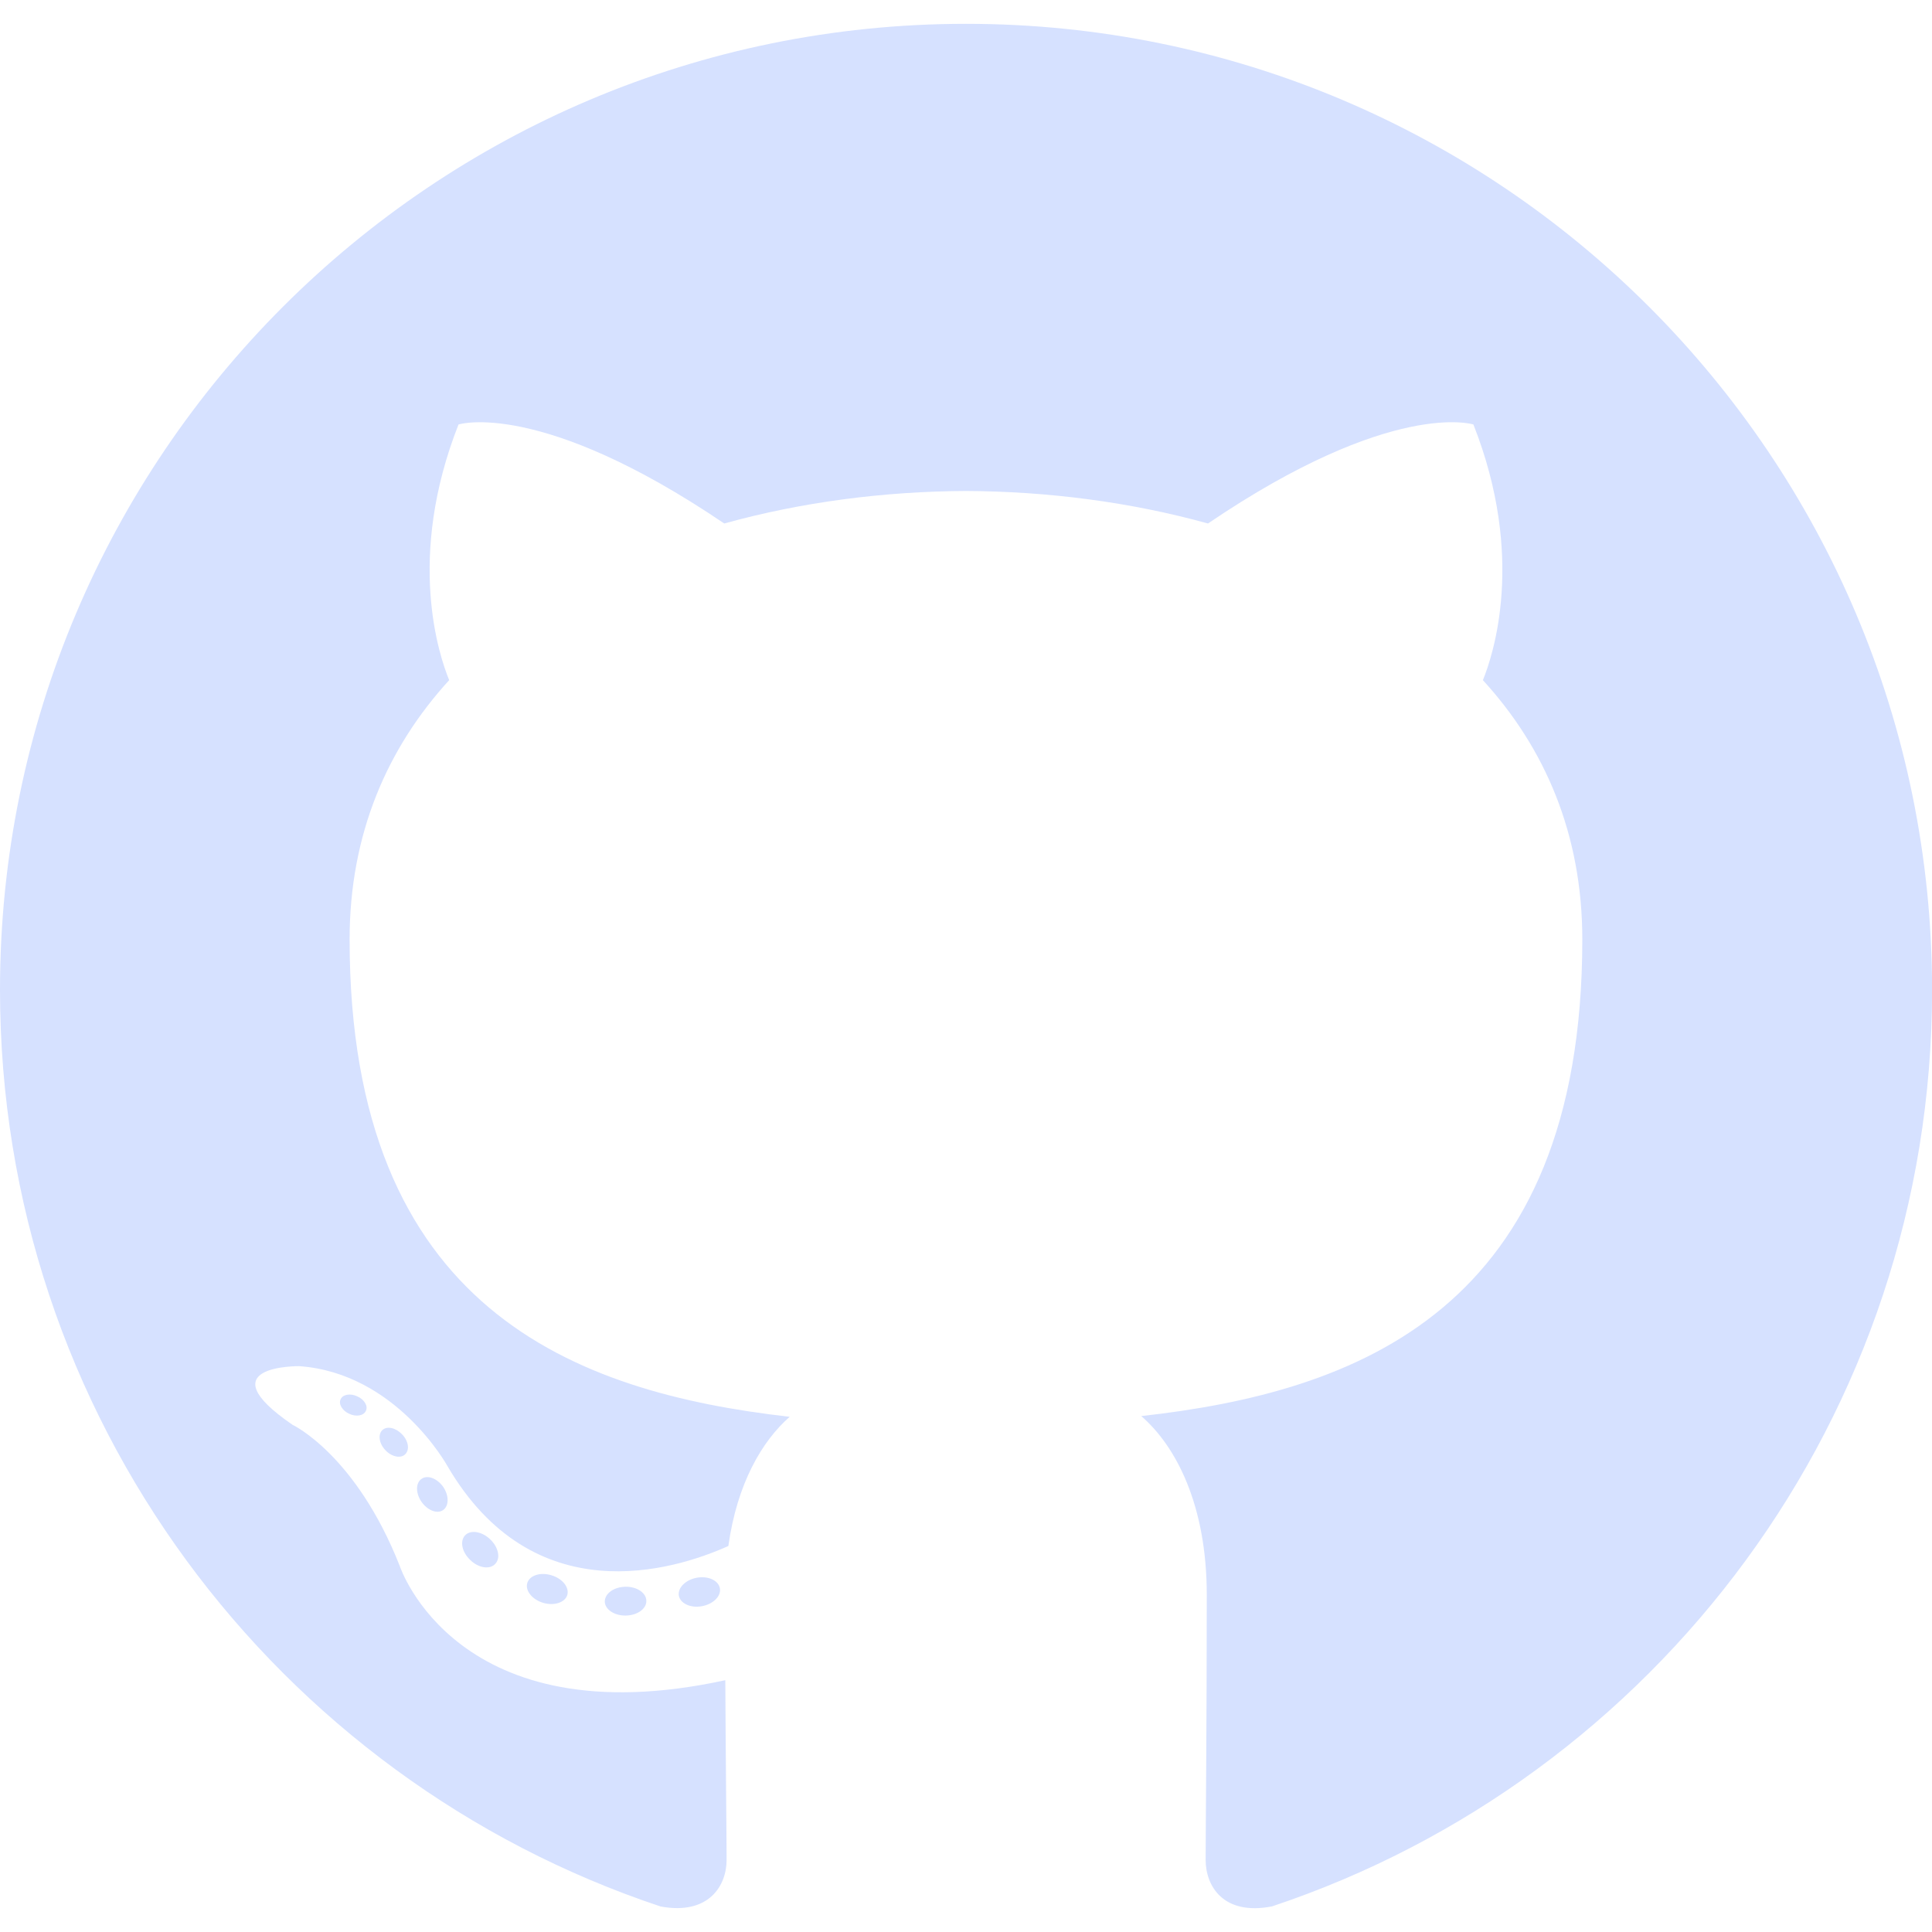
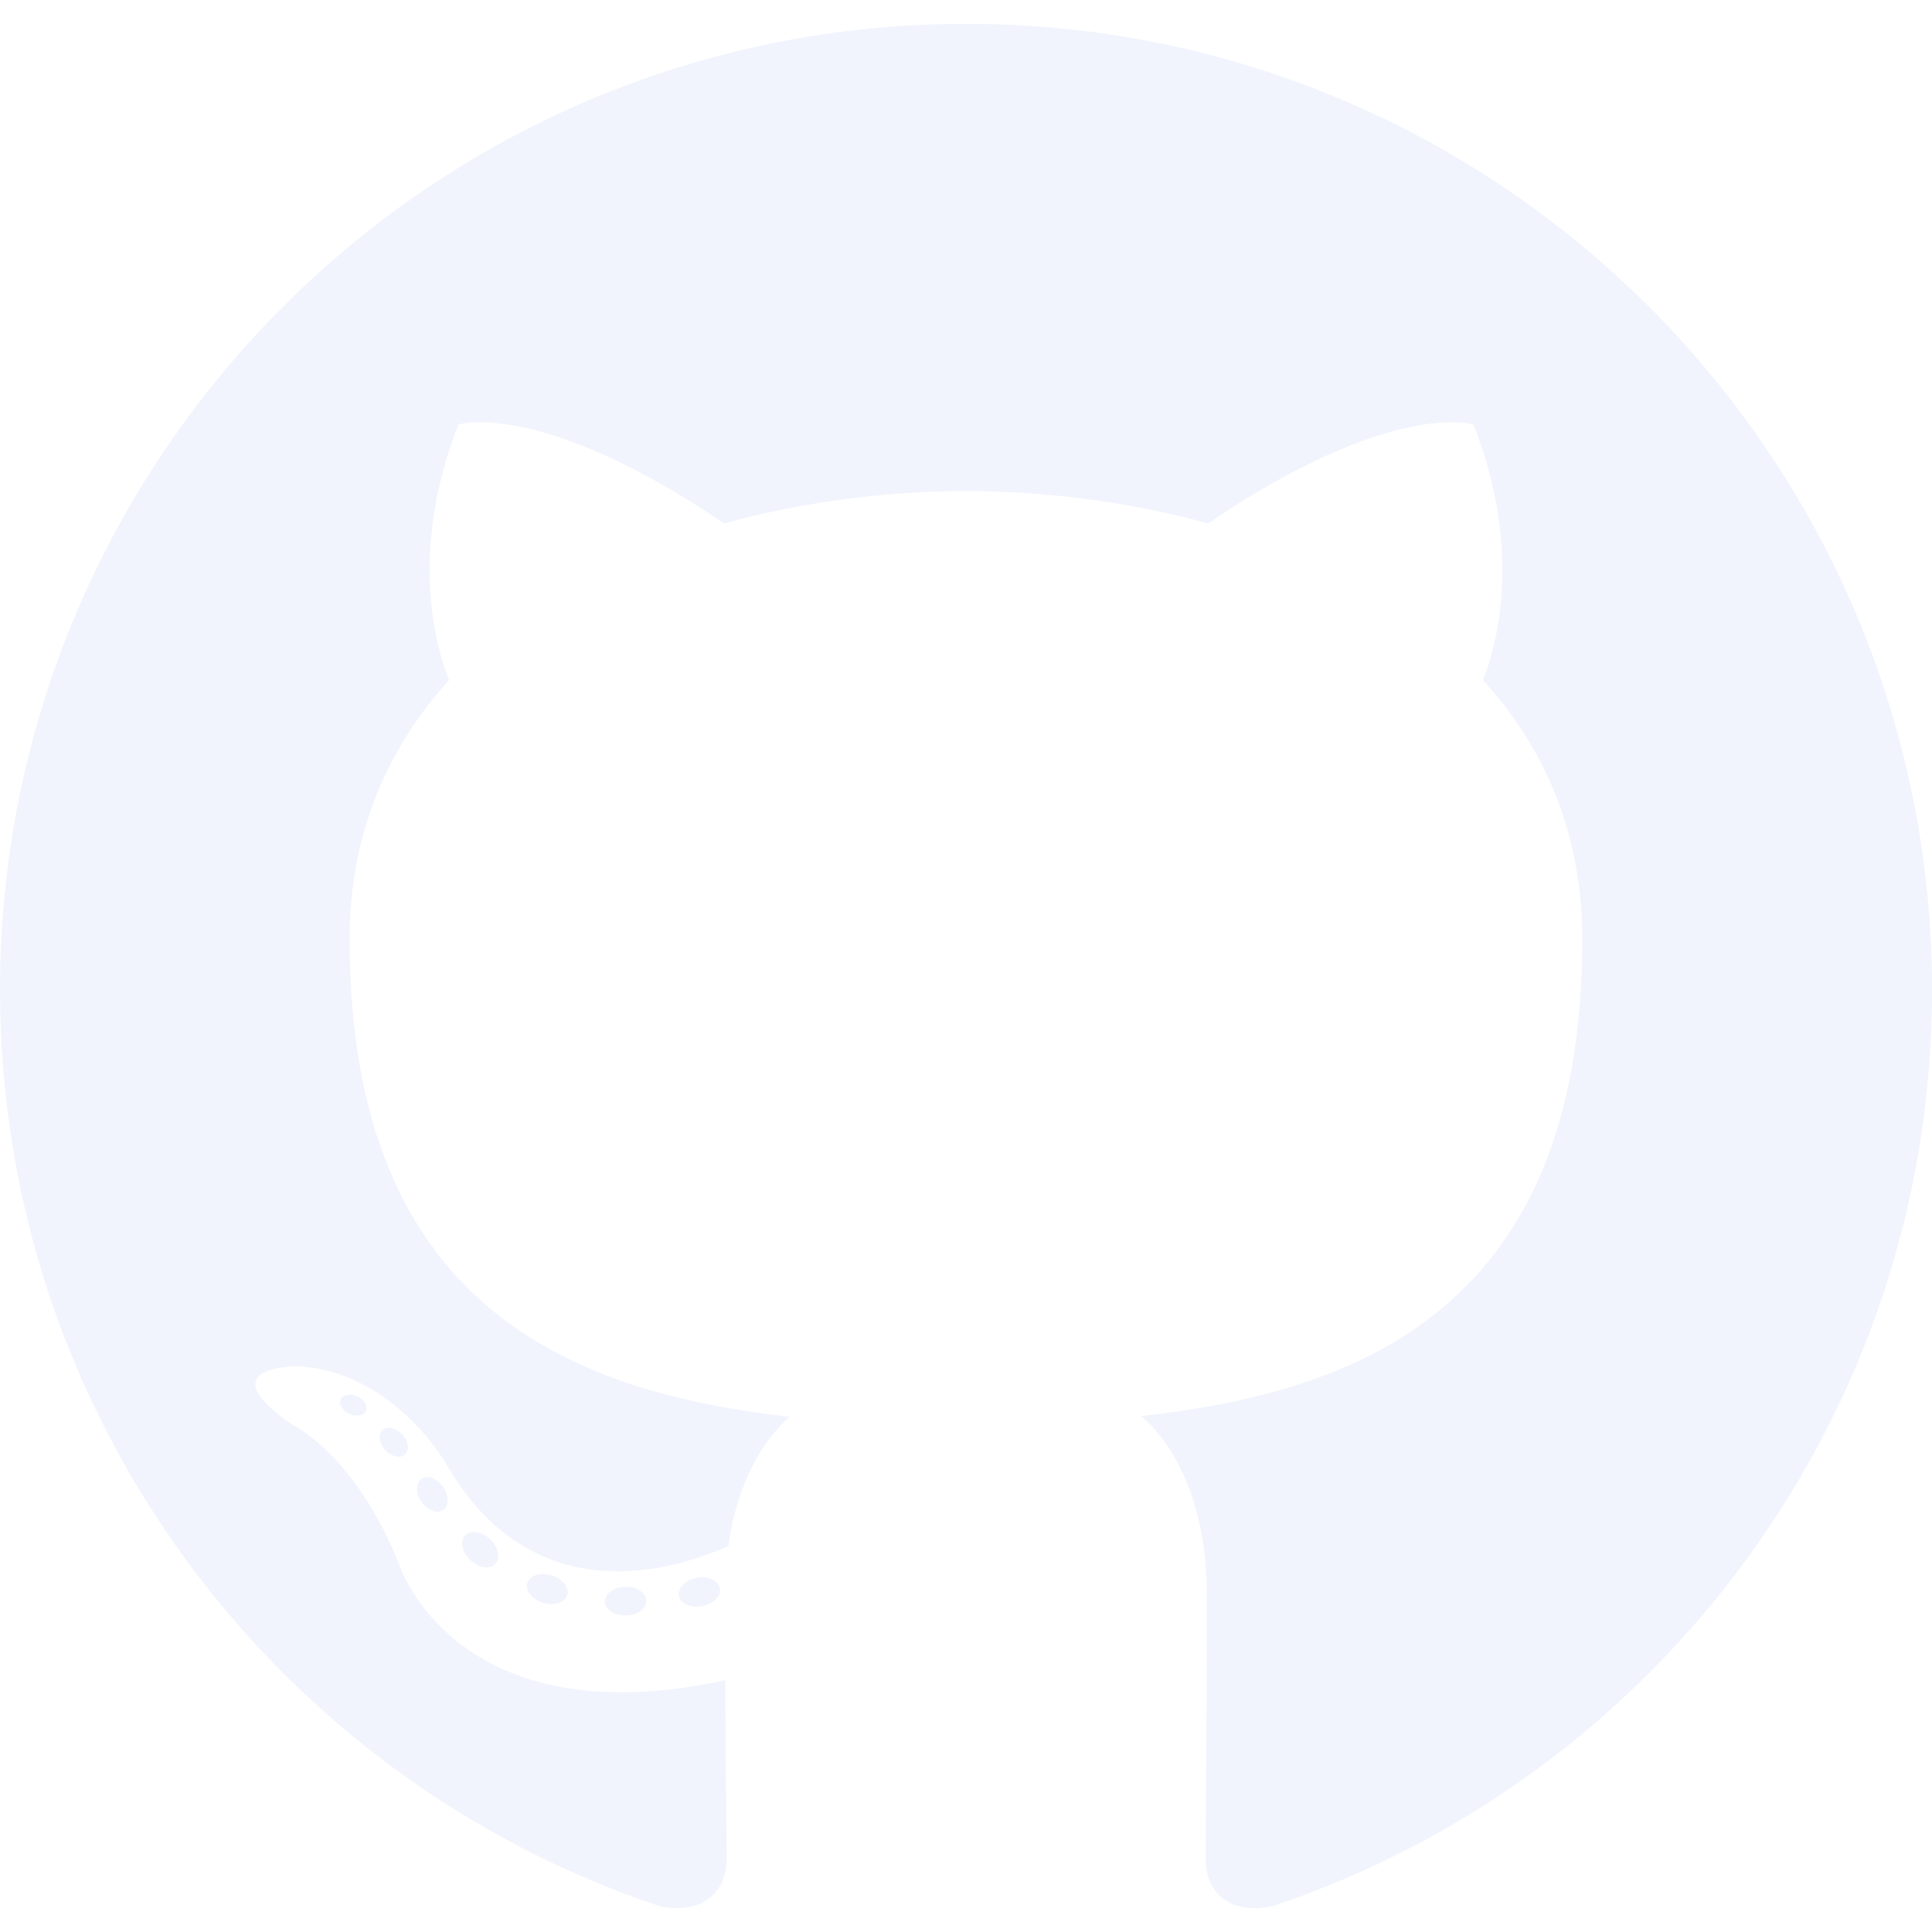
- <svg xmlns="http://www.w3.org/2000/svg" version="1.1" id="Capa_1" x="0px" y="0px" viewBox="0 0 24 24" style="enable-background:new 0 0 24 24;" xml:space="preserve" width="512" height="512" fill="#d6e1ff">
+ <svg xmlns="http://www.w3.org/2000/svg" version="1.1" id="Capa_1" x="0px" y="0px" viewBox="0 0 24 24" style="enable-background:new 0 0 24 24;" xml:space="preserve" width="512" height="512" fill="#f1f4fd">
  <g>
    <path style="fill-rule:evenodd;clip-rule:evenodd;" d="M12,0.296c-6.627,0-12,5.372-12,12c0,5.302,3.438,9.8,8.206,11.387   c0.6,0.111,0.82-0.26,0.82-0.577c0-0.286-0.011-1.231-0.016-2.234c-3.338,0.726-4.043-1.416-4.043-1.416   C4.421,18.069,3.635,17.7,3.635,17.7c-1.089-0.745,0.082-0.729,0.082-0.729c1.205,0.085,1.839,1.237,1.839,1.237   c1.07,1.834,2.807,1.304,3.492,0.997C9.156,18.429,9.467,17.9,9.81,17.6c-2.665-0.303-5.467-1.332-5.467-5.93   c0-1.31,0.469-2.381,1.237-3.221C5.455,8.146,5.044,6.926,5.696,5.273c0,0,1.008-0.322,3.301,1.23   C9.954,6.237,10.98,6.104,12,6.099c1.02,0.005,2.047,0.138,3.006,0.404c2.29-1.553,3.297-1.23,3.297-1.23   c0.653,1.653,0.242,2.873,0.118,3.176c0.769,0.84,1.235,1.911,1.235,3.221c0,4.609-2.807,5.624-5.479,5.921   c0.43,0.372,0.814,1.103,0.814,2.222c0,1.606-0.014,2.898-0.014,3.293c0,0.319,0.216,0.694,0.824,0.576   c4.766-1.589,8.2-6.085,8.2-11.385C24,5.669,18.627,0.296,12,0.296z" />
    <path d="M4.545,17.526c-0.026,0.06-0.12,0.078-0.206,0.037c-0.087-0.039-0.136-0.121-0.108-0.18   c0.026-0.061,0.12-0.078,0.207-0.037C4.525,17.384,4.575,17.466,4.545,17.526L4.545,17.526z" />
    <path d="M5.031,18.068c-0.057,0.053-0.169,0.028-0.245-0.055c-0.079-0.084-0.093-0.196-0.035-0.249   c0.059-0.053,0.167-0.028,0.246,0.056C5.076,17.903,5.091,18.014,5.031,18.068L5.031,18.068z" />
    <path d="M5.504,18.759c-0.074,0.051-0.194,0.003-0.268-0.103c-0.074-0.107-0.074-0.235,0.002-0.286   c0.074-0.051,0.193-0.005,0.268,0.101C5.579,18.579,5.579,18.707,5.504,18.759L5.504,18.759z" />
    <path d="M6.152,19.427c-0.066,0.073-0.206,0.053-0.308-0.046c-0.105-0.097-0.134-0.234-0.068-0.307   c0.067-0.073,0.208-0.052,0.311,0.046C6.191,19.217,6.222,19.355,6.152,19.427L6.152,19.427z" />
    <path d="M7.047,19.814c-0.029,0.094-0.164,0.137-0.3,0.097C6.611,19.87,6.522,19.76,6.55,19.665   c0.028-0.095,0.164-0.139,0.301-0.096C6.986,19.609,7.075,19.719,7.047,19.814L7.047,19.814z" />
    <path d="M8.029,19.886c0.003,0.099-0.112,0.181-0.255,0.183c-0.143,0.003-0.26-0.077-0.261-0.174c0-0.1,0.113-0.181,0.256-0.184   C7.912,19.708,8.029,19.788,8.029,19.886L8.029,19.886z" />
    <path d="M8.943,19.731c0.017,0.096-0.082,0.196-0.224,0.222c-0.139,0.026-0.268-0.034-0.286-0.13   c-0.017-0.099,0.084-0.198,0.223-0.224C8.797,19.574,8.925,19.632,8.943,19.731L8.943,19.731z" />
  </g>
</svg>
